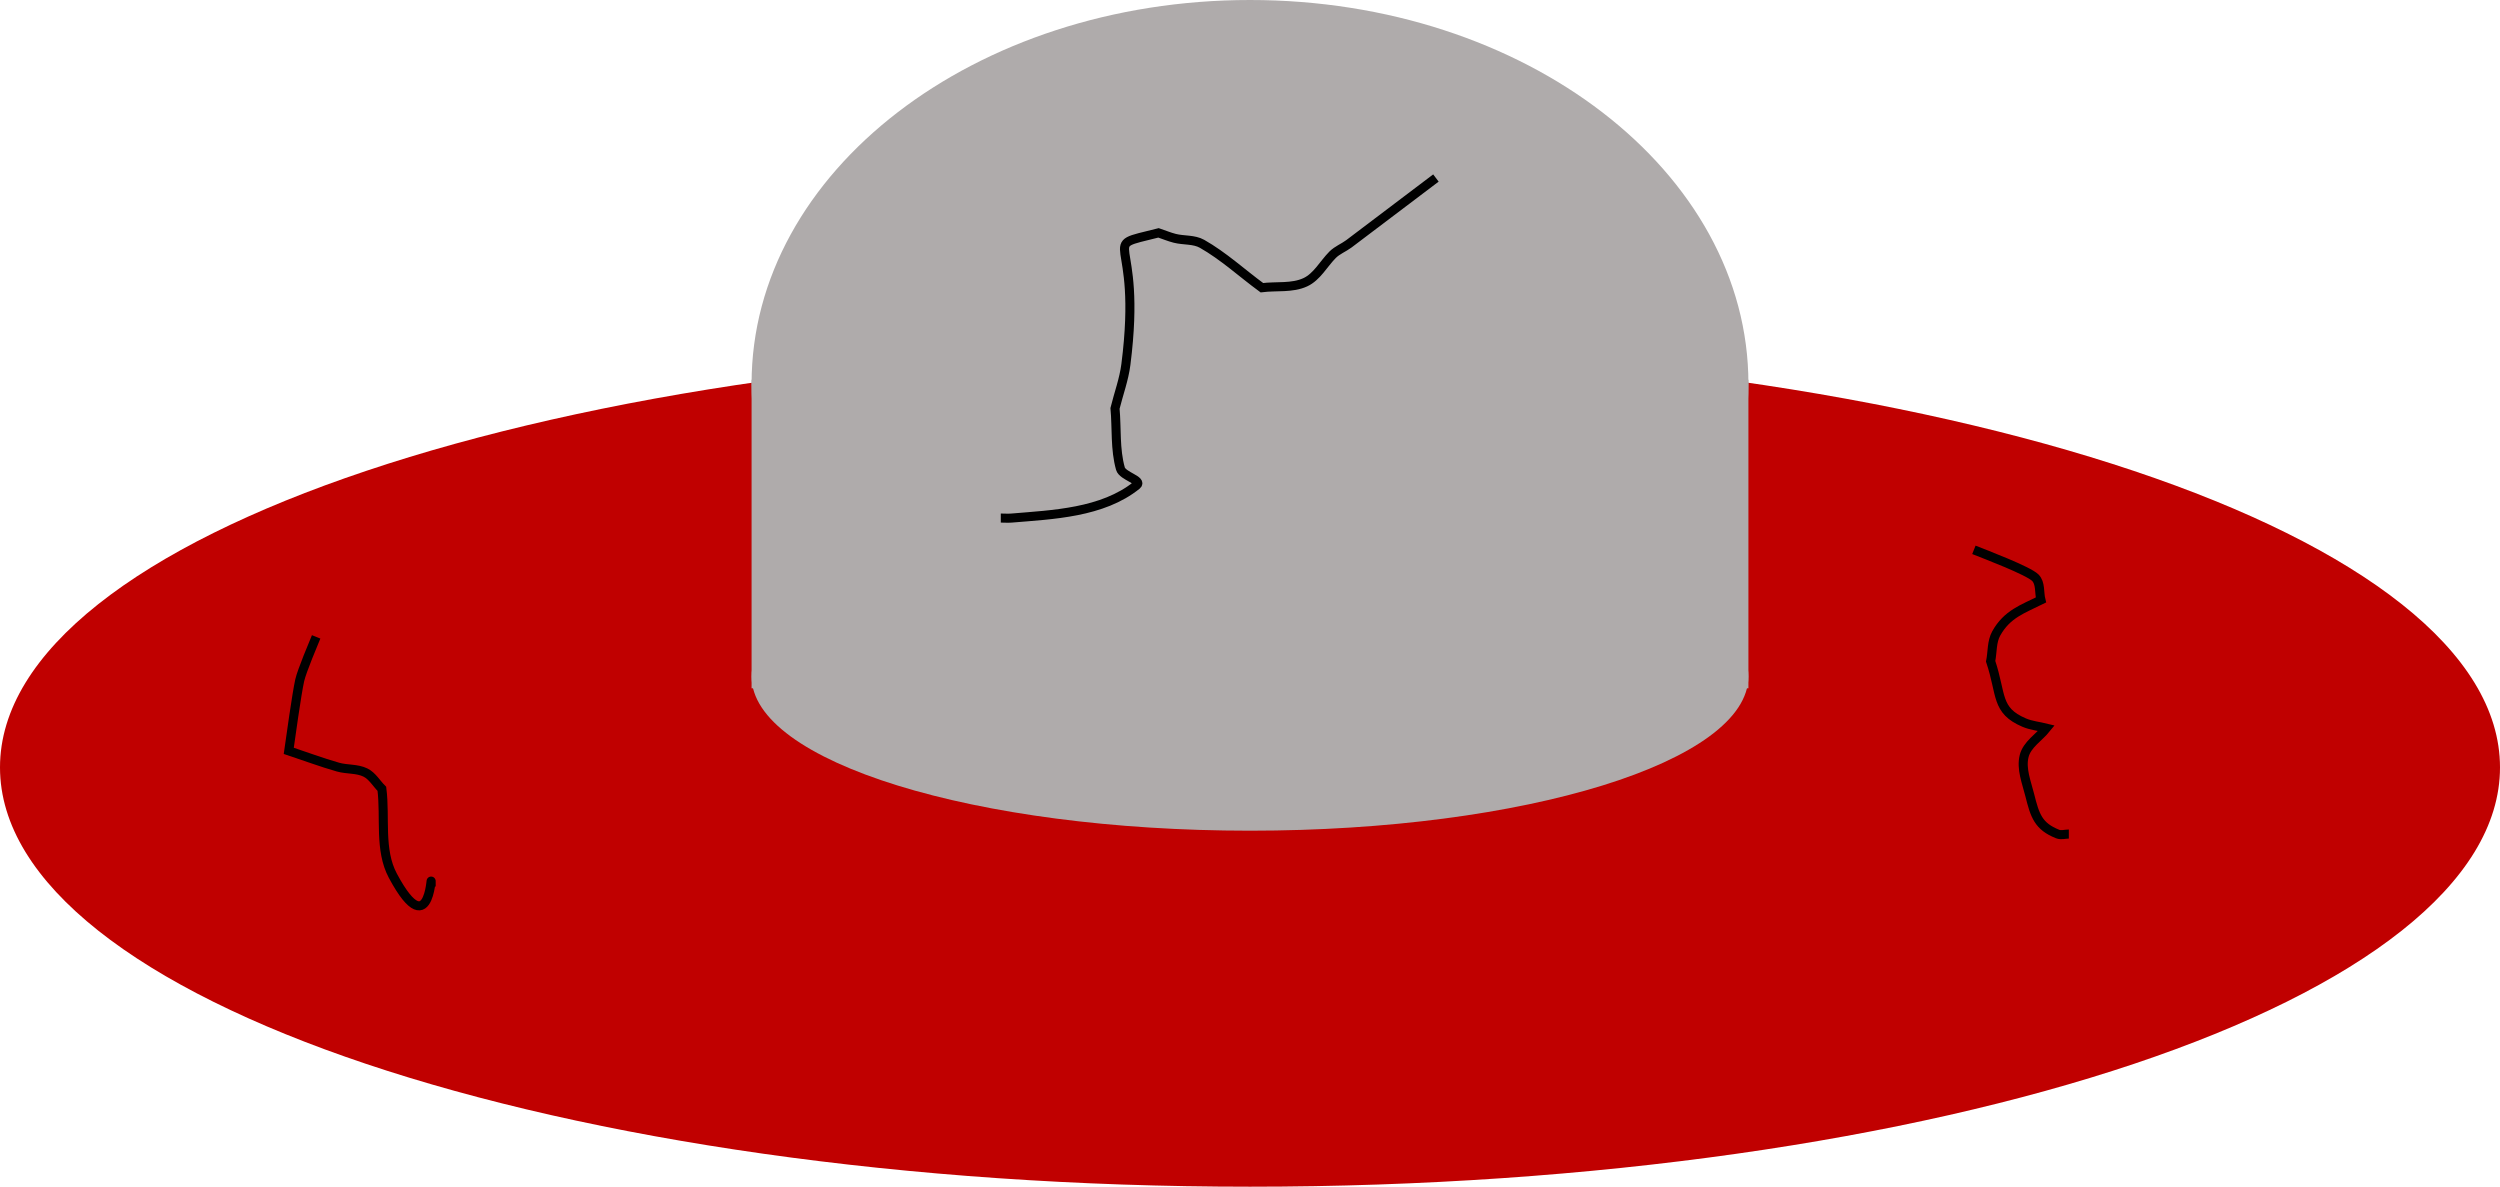
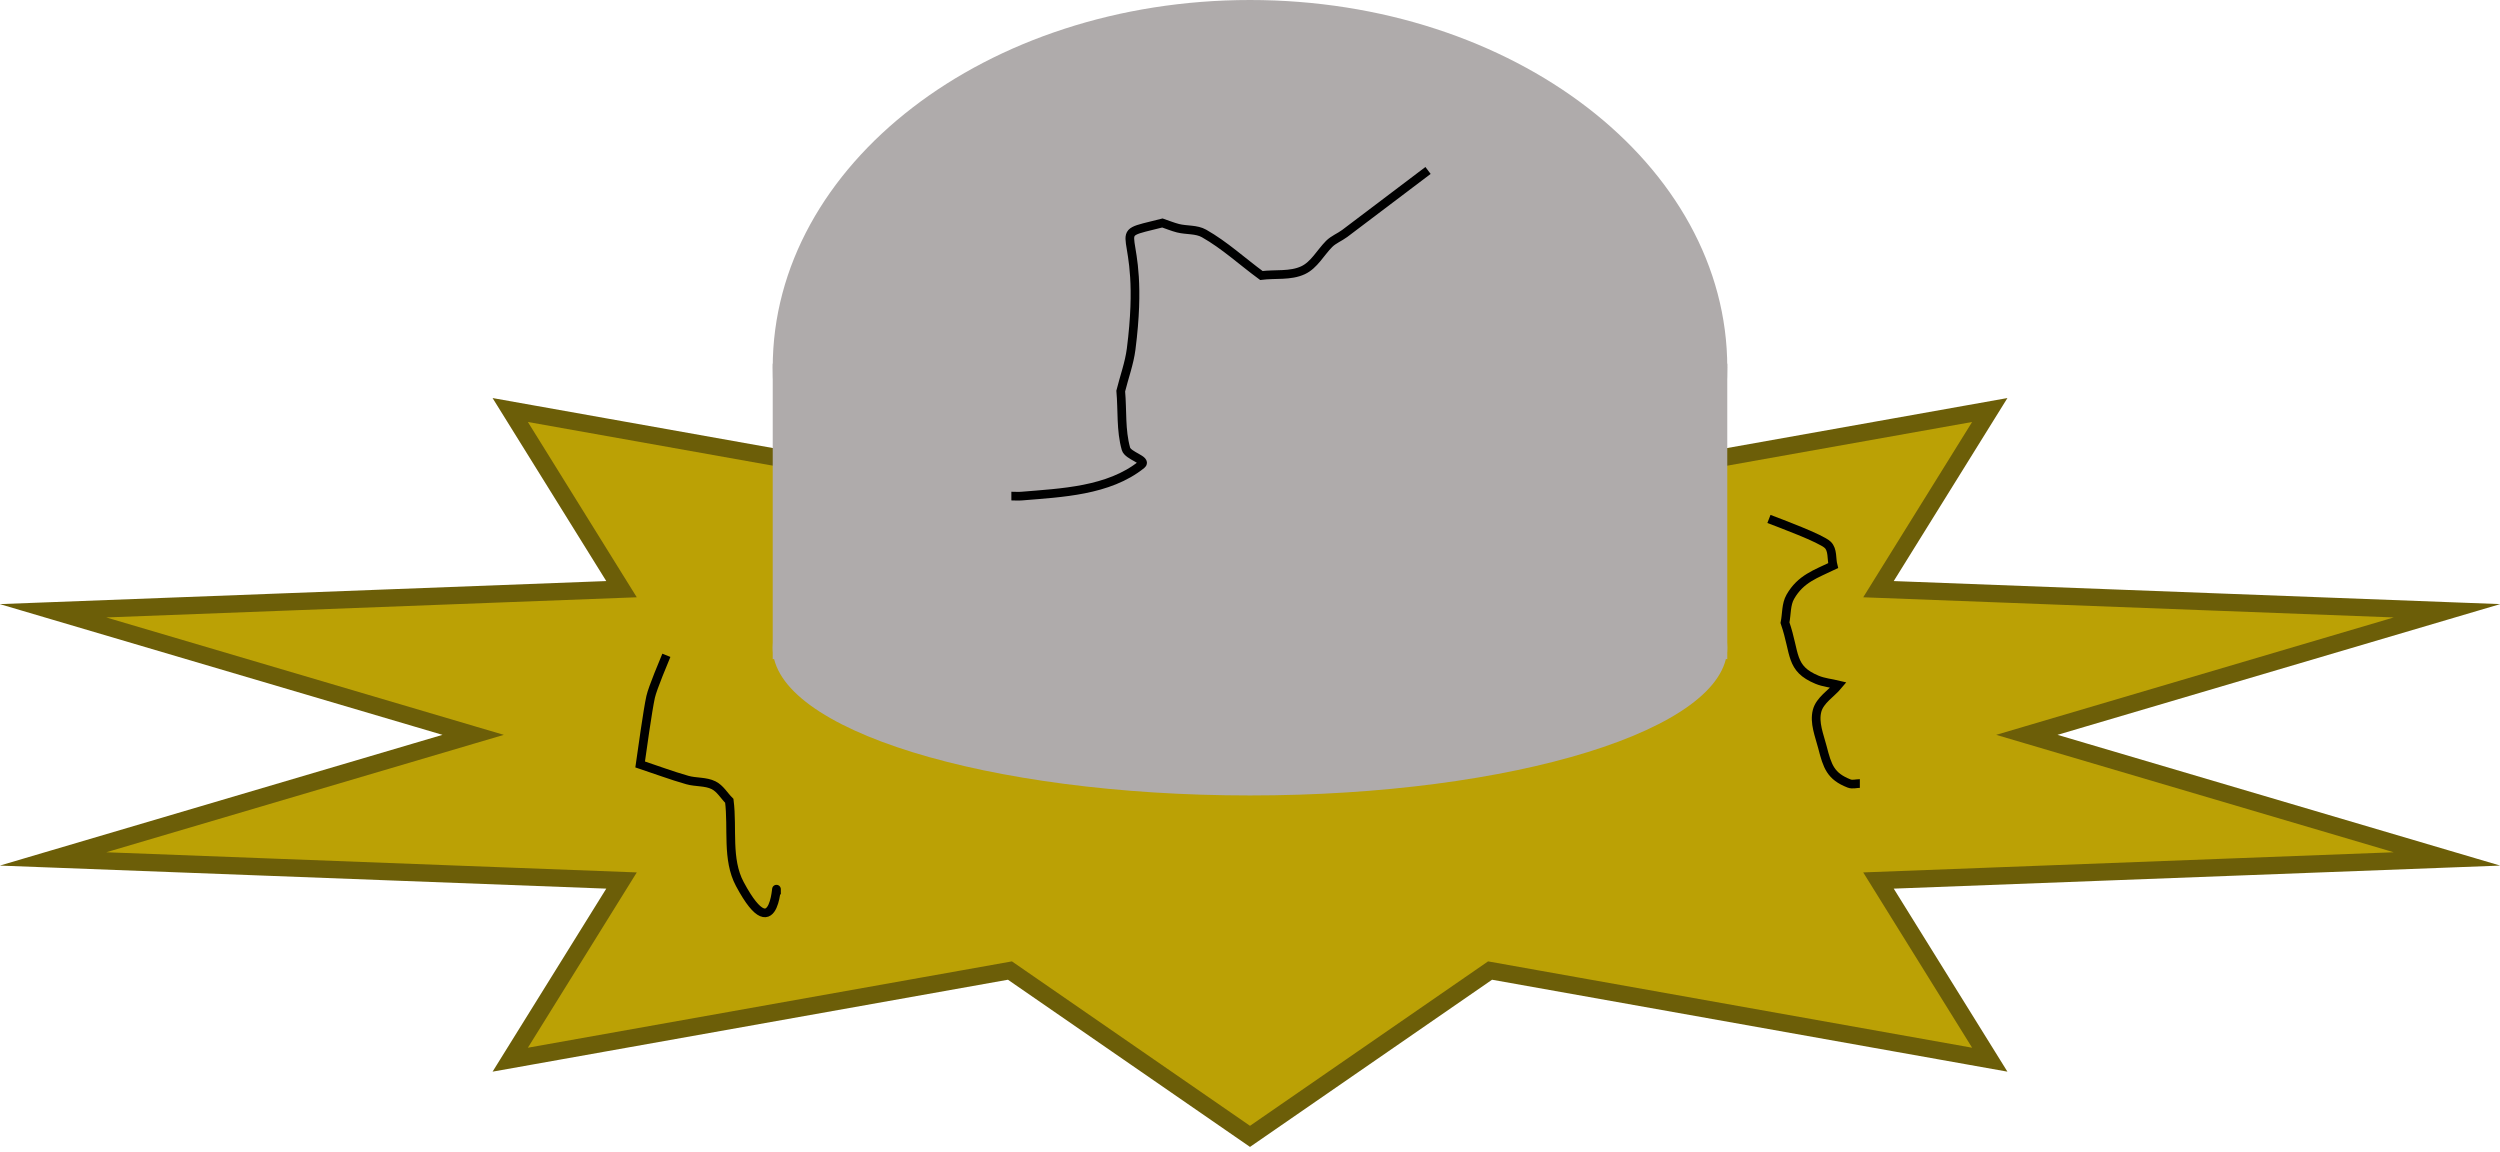
- <svg xmlns="http://www.w3.org/2000/svg" width="316" height="150" overflow="hidden">
+ <svg xmlns="http://www.w3.org/2000/svg" class="alien alien-ship-1" width="330" height="152" overflow="hidden">
  <defs>
-     <clipPath id="clip0">
-       <rect x="0" y="0" width="316" height="150" />
+     <clipPath id="alien-ship-1-light-damage">
+       <rect x="-7" y="0" width="330" height="152" />
    </clipPath>
  </defs>
-   <g clip-path="url(#clip0)">
-     <path d="M0 97C-2.01155e-14 67.729 70.739 44 158 44 245.261 44 316 67.729 316 97 316 126.271 245.261 150 158 150 70.739 150-1.00578e-13 126.271 0 97Z" fill="#C00000" fill-rule="evenodd" />
+   <g clip-path="url(#alien-ship-1-light-damage)" transform="translate(7 0)">
+     <path class="alien-1-body" d="M-0 80.622 75.041 77.771 60.35 54.122 126.312 65.887 158 44 189.688 65.887 255.65 54.122 240.959 77.771 316 80.622 260.542 97 316 113.378 240.959 116.229 255.65 139.878 189.688 128.113 158 150 126.312 128.113 60.35 139.878 75.041 116.229-0 113.378 55.458 97Z" stroke="#6C5E08" stroke-width="2.292" stroke-miterlimit="8" fill="#BBA105" fill-rule="evenodd" />
    <rect x="95" y="48" width="126" height="39" fill="#AFABAB" />
    <path d="M95 48.5C95 21.714 123.206-6.17469e-15 158-1.23494e-14 192.794-2.46988e-14 221 21.714 221 48.5 221 75.286 192.794 97 158 97 123.206 97 95 75.286 95 48.5Z" fill="#AFABAB" fill-rule="evenodd" />
    <path d="M95 85.5C95 74.73 123.206 66 158 66 192.794 66 221 74.73 221 85.5 221 96.269 192.794 105 158 105 123.206 105 95 96.269 95 85.5Z" fill="#AFABAB" fill-rule="evenodd" />
    <path d="M181.5 22.5 170.5 30.819C169.835 31.314 169.022 31.617 168.438 32.206 167.292 33.361 166.471 34.987 165 35.672 163.323 36.453 161.333 36.134 159.5 36.365 156.979 34.517 154.654 32.36 151.938 30.819 150.919 30.242 149.634 30.412 148.5 30.126 147.797 29.949 147.125 29.664 146.438 29.433 138.425 31.453 144.498 28.993 142.312 46.072 142.071 47.961 141.396 49.769 140.938 51.618 141.167 54.16 140.93 56.789 141.625 59.244 141.892 60.186 144.447 60.711 143.688 61.324 139.351 64.823 133.056 65.048 127.875 65.483 127.418 65.522 126.958 65.483 126.5 65.483" stroke="#000000" stroke-width="1.146" stroke-miterlimit="8" fill="none" fill-rule="evenodd" />
-     <path d="M249.5 69.5C250.904 70.06 256.37 72.129 257.265 73.022 257.951 73.706 257.735 74.9 257.971 75.839 255.692 76.976 253.696 77.601 252.324 80.066 251.741 81.112 251.853 82.413 251.618 83.587 253.035 87.831 252.246 89.793 255.853 91.335 256.745 91.717 257.735 91.805 258.677 92.04 257.735 93.214 256.218 94.103 255.853 95.562 255.449 97.172 256.155 98.882 256.559 100.492 257.215 103.112 257.633 104.443 260.088 105.423 260.525 105.597 261.03 105.423 261.5 105.423" stroke="#000000" stroke-width="1.146" stroke-miterlimit="8" fill="none" fill-rule="evenodd" />
-     <path d="M39.961 80.5C39.692 81.168 38.156 84.778 37.885 85.988 37.5 87.701 36.721 93.374 36.5 94.906 38.577 95.592 40.626 96.368 42.73 96.964 43.861 97.285 45.139 97.129 46.192 97.65 47.067 98.084 47.576 99.022 48.268 99.708 48.73 103.367 47.912 107.426 49.653 110.685 54.727 120.183 54.499 108.512 54.499 112.057" stroke="#000000" stroke-width="1.146" stroke-miterlimit="8" fill="none" fill-rule="evenodd" />
+     <path d="M226.5 68.5C227.904 69.044 233.37 71.056 234.265 71.924 234.951 72.589 234.735 73.75 234.971 74.663 232.692 75.768 230.696 76.376 229.324 78.772 228.741 79.789 228.853 81.055 228.618 82.196 230.035 86.322 229.246 88.229 232.853 89.729 233.745 90.099 234.735 90.185 235.677 90.414 234.735 91.555 233.218 92.419 232.853 93.838 232.449 95.403 233.155 97.065 233.559 98.631 234.215 101.178 234.633 102.472 237.088 103.425 237.525 103.595 238.029 103.425 238.5 103.425" stroke="#000000" stroke-width="1.146" stroke-miterlimit="8" fill="none" fill-rule="evenodd" />
+     <path d="M80.961 86.5C80.692 87.168 79.156 90.778 78.884 91.988 78.5 93.702 77.721 99.374 77.5 100.906 79.577 101.592 81.625 102.368 83.73 102.964 84.861 103.285 86.139 103.129 87.192 103.65 88.067 104.084 88.576 105.023 89.268 105.709 89.73 109.367 88.912 113.426 90.653 116.685 95.727 126.183 95.499 114.512 95.499 118.057" stroke="#000000" stroke-width="1.146" stroke-miterlimit="8" fill="none" fill-rule="evenodd" />
  </g>
</svg>
